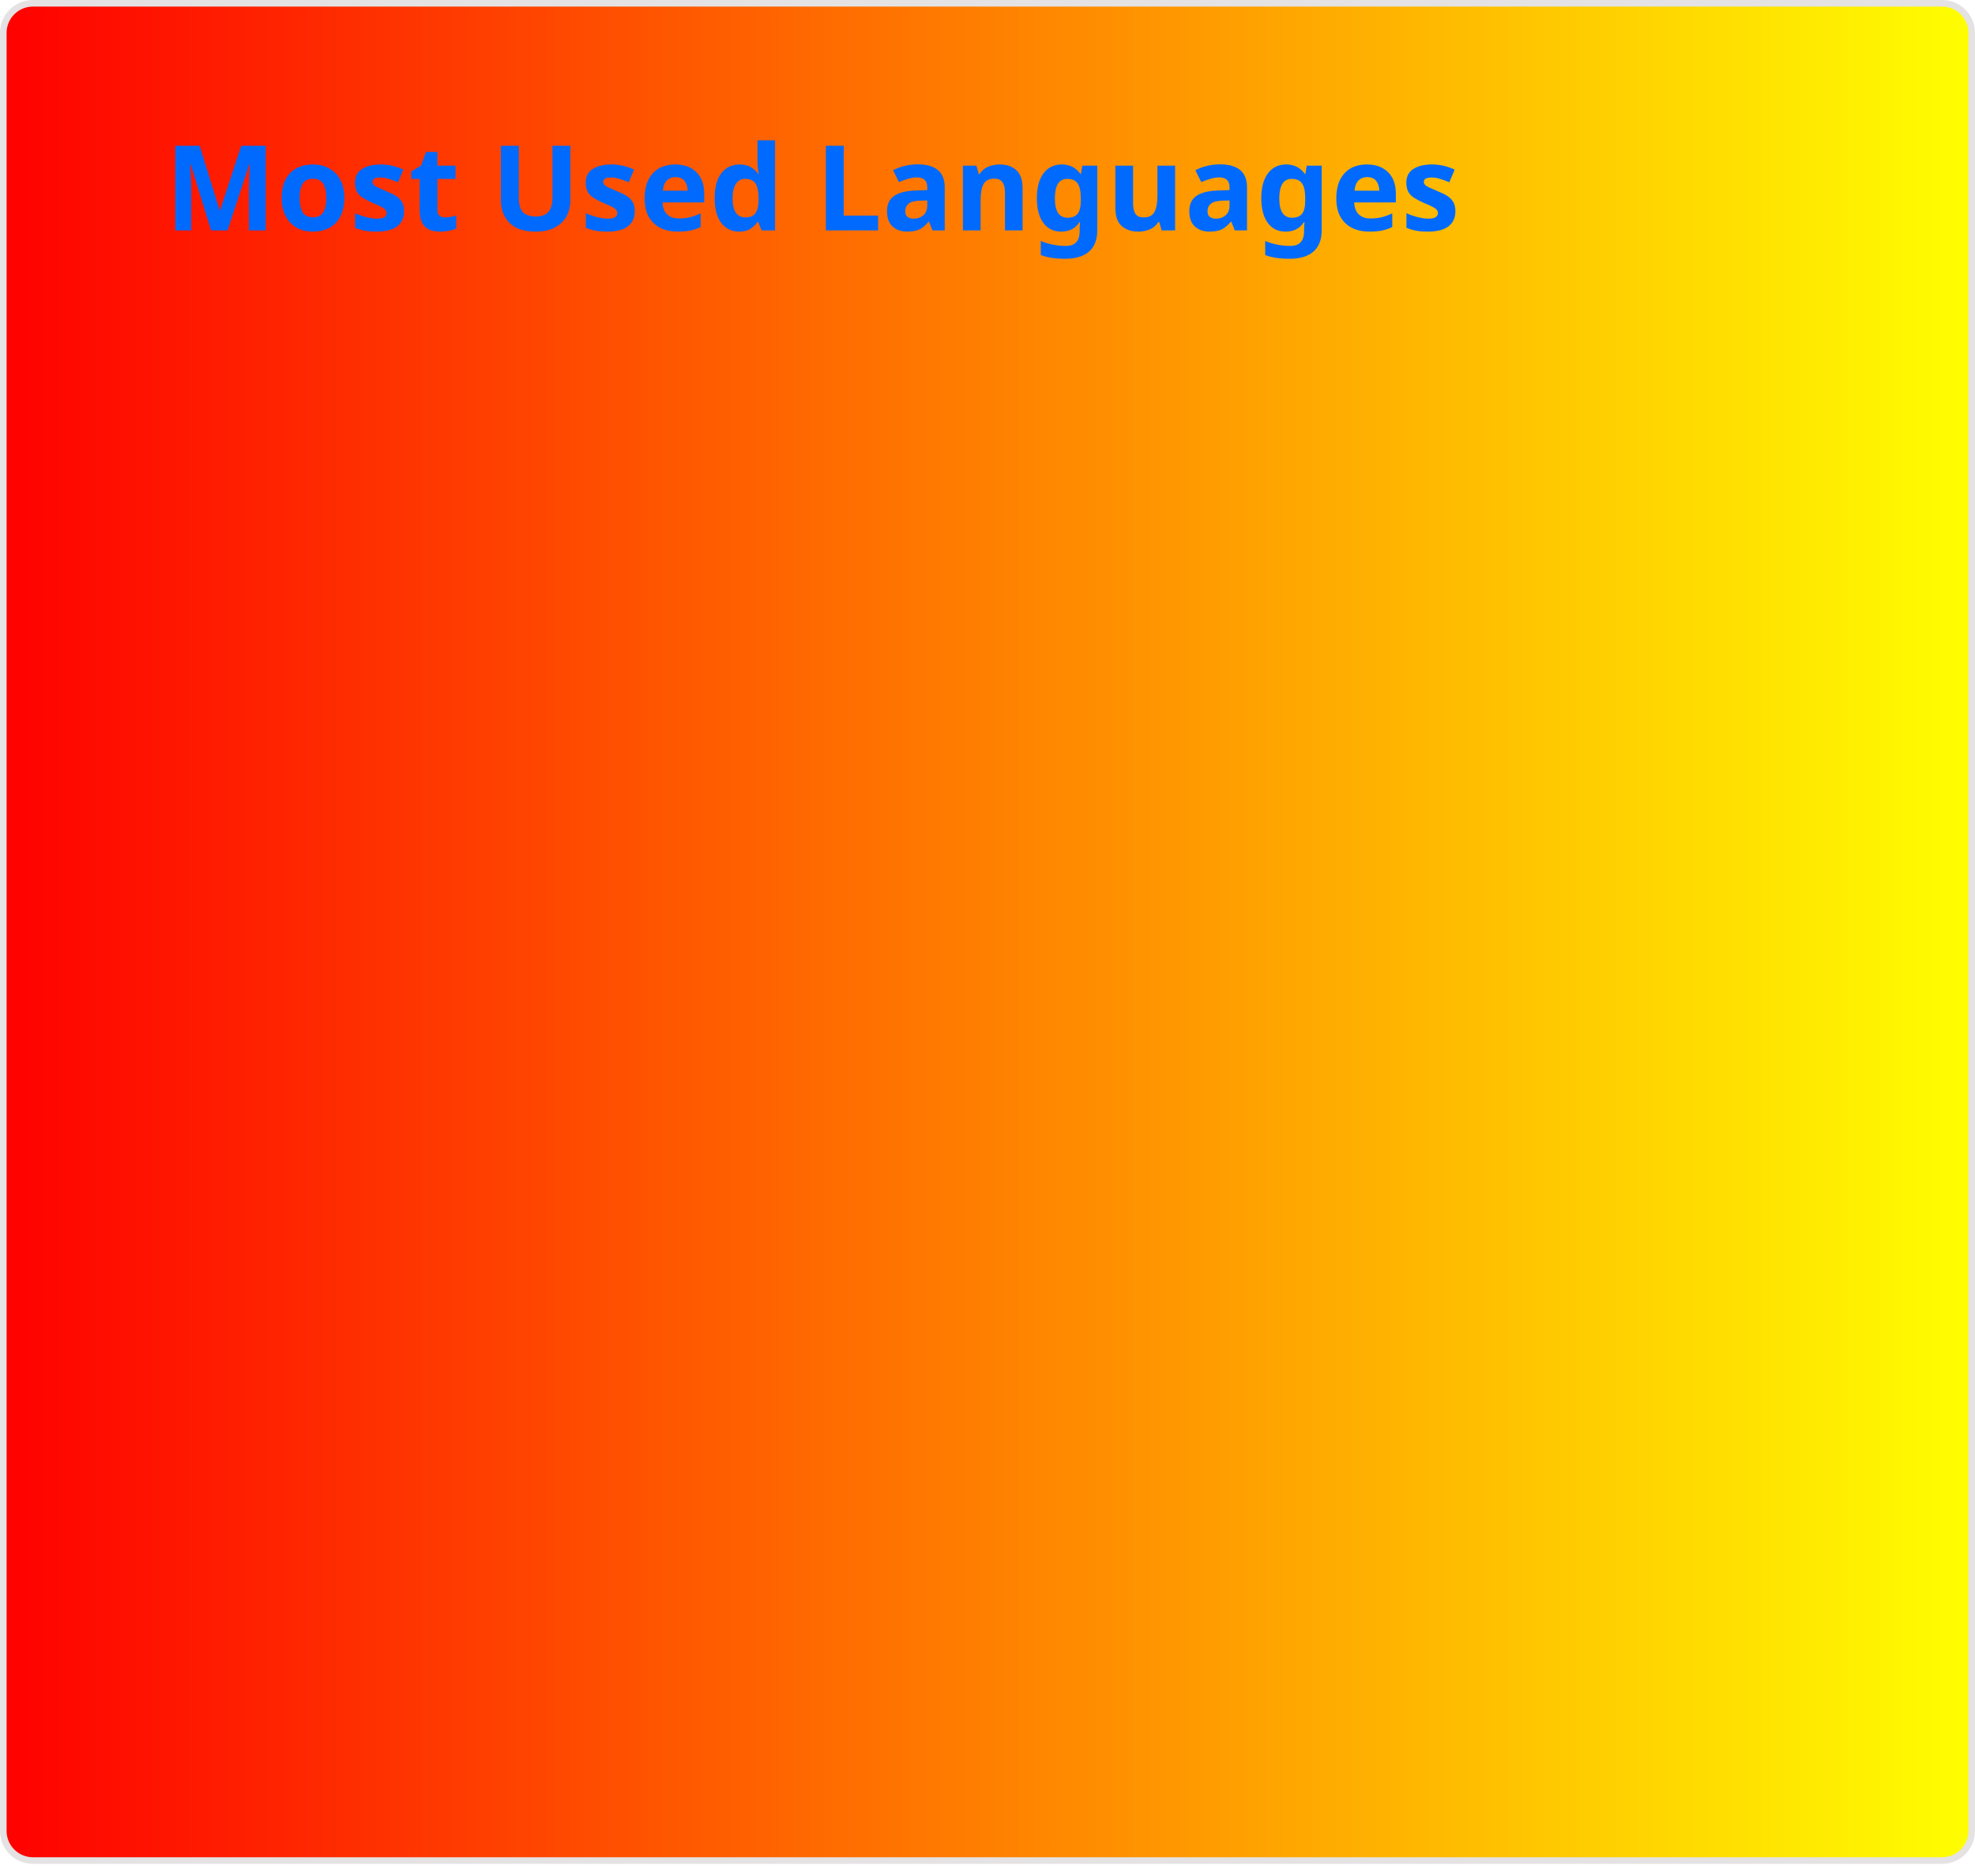
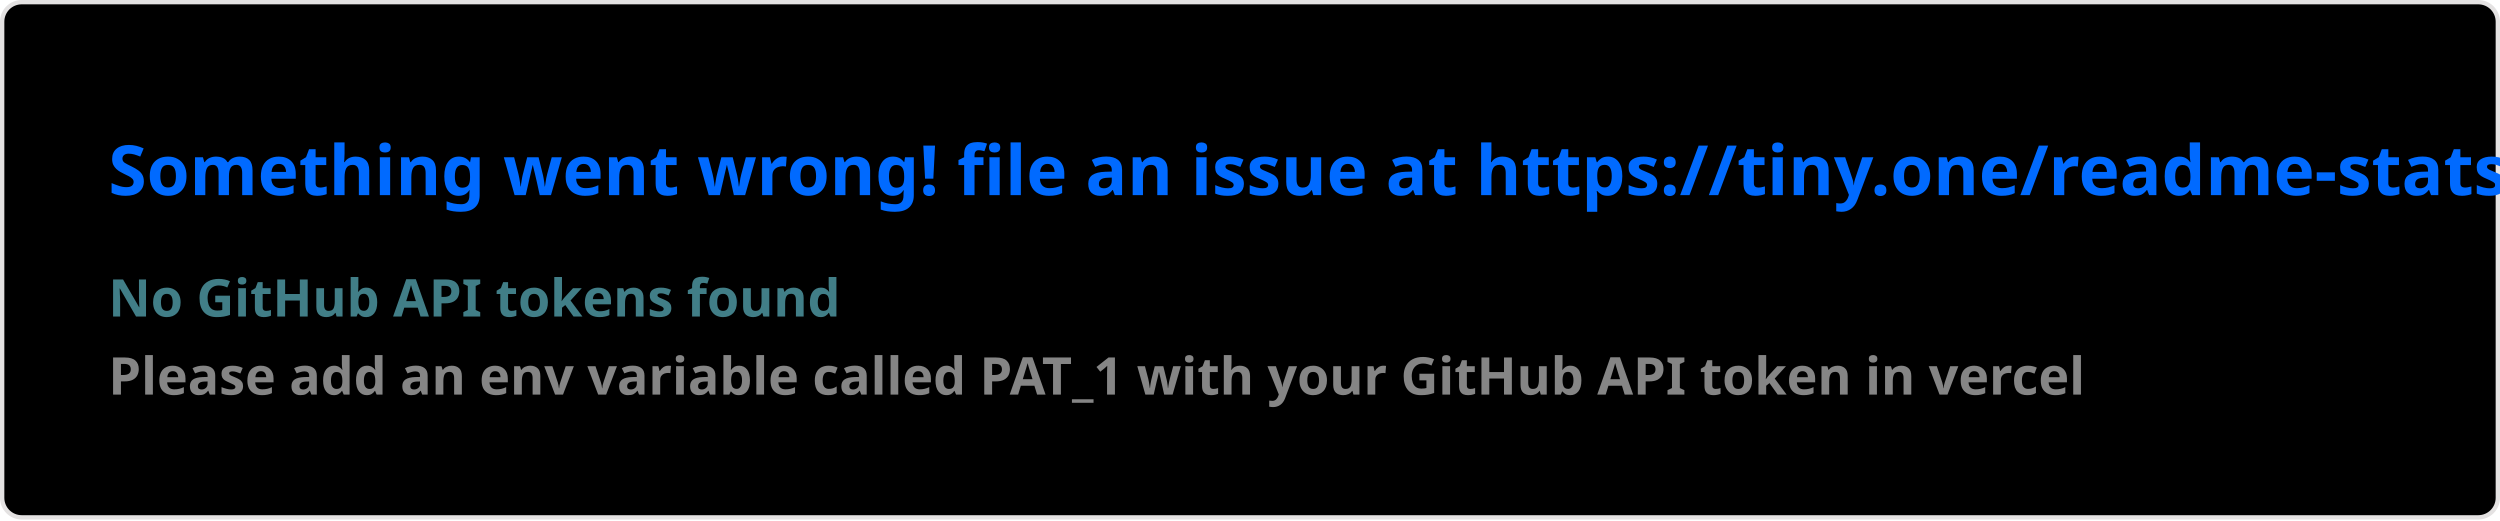
- <svg xmlns="http://www.w3.org/2000/svg" width="300" height="285" viewBox="0 0 300 285" fill="none" role="img" aria-labelledby="descId">
+ <svg xmlns="http://www.w3.org/2000/svg" width="576.5" height="120" viewBox="0 0 576.5 120" fill="DEG,FF0000,FFFF00">
  <style>
-           .header {
-             font: 600 18px 'Segoe UI', Ubuntu, Sans-Serif;
-             fill: #006AFF;
-             animation: fadeInAnimation 0.8s ease-in-out forwards;
-           }
-           @supports(-moz-appearance: auto) {
-             /* Selector detects Firefox */
-             .header { font-size: 15.5px; }
-           }
-           
-     @keyframes slideInAnimation {
-       from {
-         width: 0;
-       }
-       to {
-         width: calc(100%-100px);
-       }
-     }
-     @keyframes growWidthAnimation {
-       from {
-         width: 0;
-       }
-       to {
-         width: 100%;
-       }
-     }
-     .stat {
-       font: 600 14px 'Segoe UI', Ubuntu, "Helvetica Neue", Sans-Serif; fill: #417E87;
-     }
-     @supports(-moz-appearance: auto) {
-       /* Selector detects Firefox */
-       .stat { font-size:12px; }
-     }
-     .bold { font-weight: 700 }
-     .lang-name {
-       font: 400 11px "Segoe UI", Ubuntu, Sans-Serif;
-       fill: #417E87;
-     }
-     .stagger {
-       opacity: 0;
-       animation: fadeInAnimation 0.3s ease-in-out forwards;
-     }
-     #rect-mask rect{
-       animation: slideInAnimation 1s ease-in-out forwards;
-     }
-     .lang-progress{
-       animation: growWidthAnimation 0.6s ease-in-out forwards;
-     }
-     
- 
-           
-       /* Animations */
-       @keyframes scaleInAnimation {
-         from {
-           transform: translate(-5px, 5px) scale(0);
-         }
-         to {
-           transform: translate(-5px, 5px) scale(1);
-         }
-       }
-       @keyframes fadeInAnimation {
-         from {
-           opacity: 0;
-         }
-         to {
-           opacity: 1;
-         }
-       }
-     
-           
-         </style>
-   <defs>
-     <linearGradient id="gradient" gradientTransform="rotate(DEG)" gradientUnits="userSpaceOnUse">
-       <stop offset="0%" stop-color="#FF0000" />,<stop offset="100%" stop-color="#FFFF00" />
-     </linearGradient>
-   </defs>
-   <rect data-testid="card-bg" x="0.5" y="0.5" rx="4.5" height="99%" stroke="#e4e2e2" width="299" fill="url(#gradient)" stroke-opacity="1" />
-   <g data-testid="card-title" transform="translate(25, 35)">
-     <g transform="translate(0, 0)">
-       <text x="0" y="0" class="header" data-testid="header">Most Used Languages</text>
-     </g>
-   </g>
-   <g data-testid="main-card-body" transform="translate(0, 55)">
-     <svg data-testid="lang-items" x="25">
-       <g transform="translate(0, 0)">
-         <g class="stagger" style="animation-delay: 450ms">
-           <text data-testid="lang-name" x="2" y="15" class="lang-name">HTML</text>
-           <text x="215" y="34" class="lang-name">61.57%</text>
-           <svg width="205" x="0" y="25">
-             <rect rx="5" ry="5" x="0" y="0" width="205" height="8" fill="#ddd" />
-             <svg data-testid="lang-progress" width="61.573%">
-               <rect height="8" fill="#e34c26" rx="5" ry="5" x="0" y="0" class="lang-progress" style="animation-delay: 750ms;" />
-             </svg>
-           </svg>
-         </g>
-       </g>
-       <g transform="translate(0, 40)">
-         <g class="stagger" style="animation-delay: 600ms">
-           <text data-testid="lang-name" x="2" y="15" class="lang-name">JavaScript</text>
-           <text x="215" y="34" class="lang-name">22.21%</text>
-           <svg width="205" x="0" y="25">
-             <rect rx="5" ry="5" x="0" y="0" width="205" height="8" fill="#ddd" />
-             <svg data-testid="lang-progress" width="22.215%">
-               <rect height="8" fill="#f1e05a" rx="5" ry="5" x="0" y="0" class="lang-progress" style="animation-delay: 900ms;" />
-             </svg>
-           </svg>
-         </g>
-       </g>
-       <g transform="translate(0, 80)">
-         <g class="stagger" style="animation-delay: 750ms">
-           <text data-testid="lang-name" x="2" y="15" class="lang-name">TypeScript</text>
-           <text x="215" y="34" class="lang-name">8.58%</text>
-           <svg width="205" x="0" y="25">
-             <rect rx="5" ry="5" x="0" y="0" width="205" height="8" fill="#ddd" />
-             <svg data-testid="lang-progress" width="8.583%">
-               <rect height="8" fill="#3178c6" rx="5" ry="5" x="0" y="0" class="lang-progress" style="animation-delay: 1050ms;" />
-             </svg>
-           </svg>
-         </g>
-       </g>
-       <g transform="translate(0, 120)">
-         <g class="stagger" style="animation-delay: 900ms">
-           <text data-testid="lang-name" x="2" y="15" class="lang-name">CSS</text>
-           <text x="215" y="34" class="lang-name">6.28%</text>
-           <svg width="205" x="0" y="25">
-             <rect rx="5" ry="5" x="0" y="0" width="205" height="8" fill="#ddd" />
-             <svg data-testid="lang-progress" width="6.276%">
-               <rect height="8" fill="#663399" rx="5" ry="5" x="0" y="0" class="lang-progress" style="animation-delay: 1200ms;" />
-             </svg>
-           </svg>
-         </g>
-       </g>
-       <g transform="translate(0, 160)">
-         <g class="stagger" style="animation-delay: 1050ms">
-           <text data-testid="lang-name" x="2" y="15" class="lang-name">Python</text>
-           <text x="215" y="34" class="lang-name">1.35%</text>
-           <svg width="205" x="0" y="25">
-             <rect rx="5" ry="5" x="0" y="0" width="205" height="8" fill="#ddd" />
-             <svg data-testid="lang-progress" width="2%">
-               <rect height="8" fill="#3572A5" rx="5" ry="5" x="0" y="0" class="lang-progress" style="animation-delay: 1350ms;" />
-             </svg>
-           </svg>
-         </g>
-       </g>
-     </svg>
-   </g>
+     .text { font: 600 16px 'Segoe UI', Ubuntu, Sans-Serif; fill: #006AFF }
+     .small { font: 600 12px 'Segoe UI', Ubuntu, Sans-Serif; fill: #417E87 }
+     .gray { fill: #858585 }
+     </style>
+   <rect x="0.5" y="0.5" width="575.5" height="99%" rx="4.5" fill="DEG,FF0000,FFFF00" stroke="#e4e2e2" />
+   <text x="25" y="45" class="text">Something went wrong! file an issue at https://tiny.one/readme-stats</text>
+   <text data-testid="message" x="25" y="55" class="text small">
+     <tspan x="25" dy="18">No GitHub API tokens found</tspan>
+     <tspan x="25" dy="18" class="gray">Please add an env variable called PAT_1 with your GitHub API token in vercel</tspan>
+   </text>
</svg>
